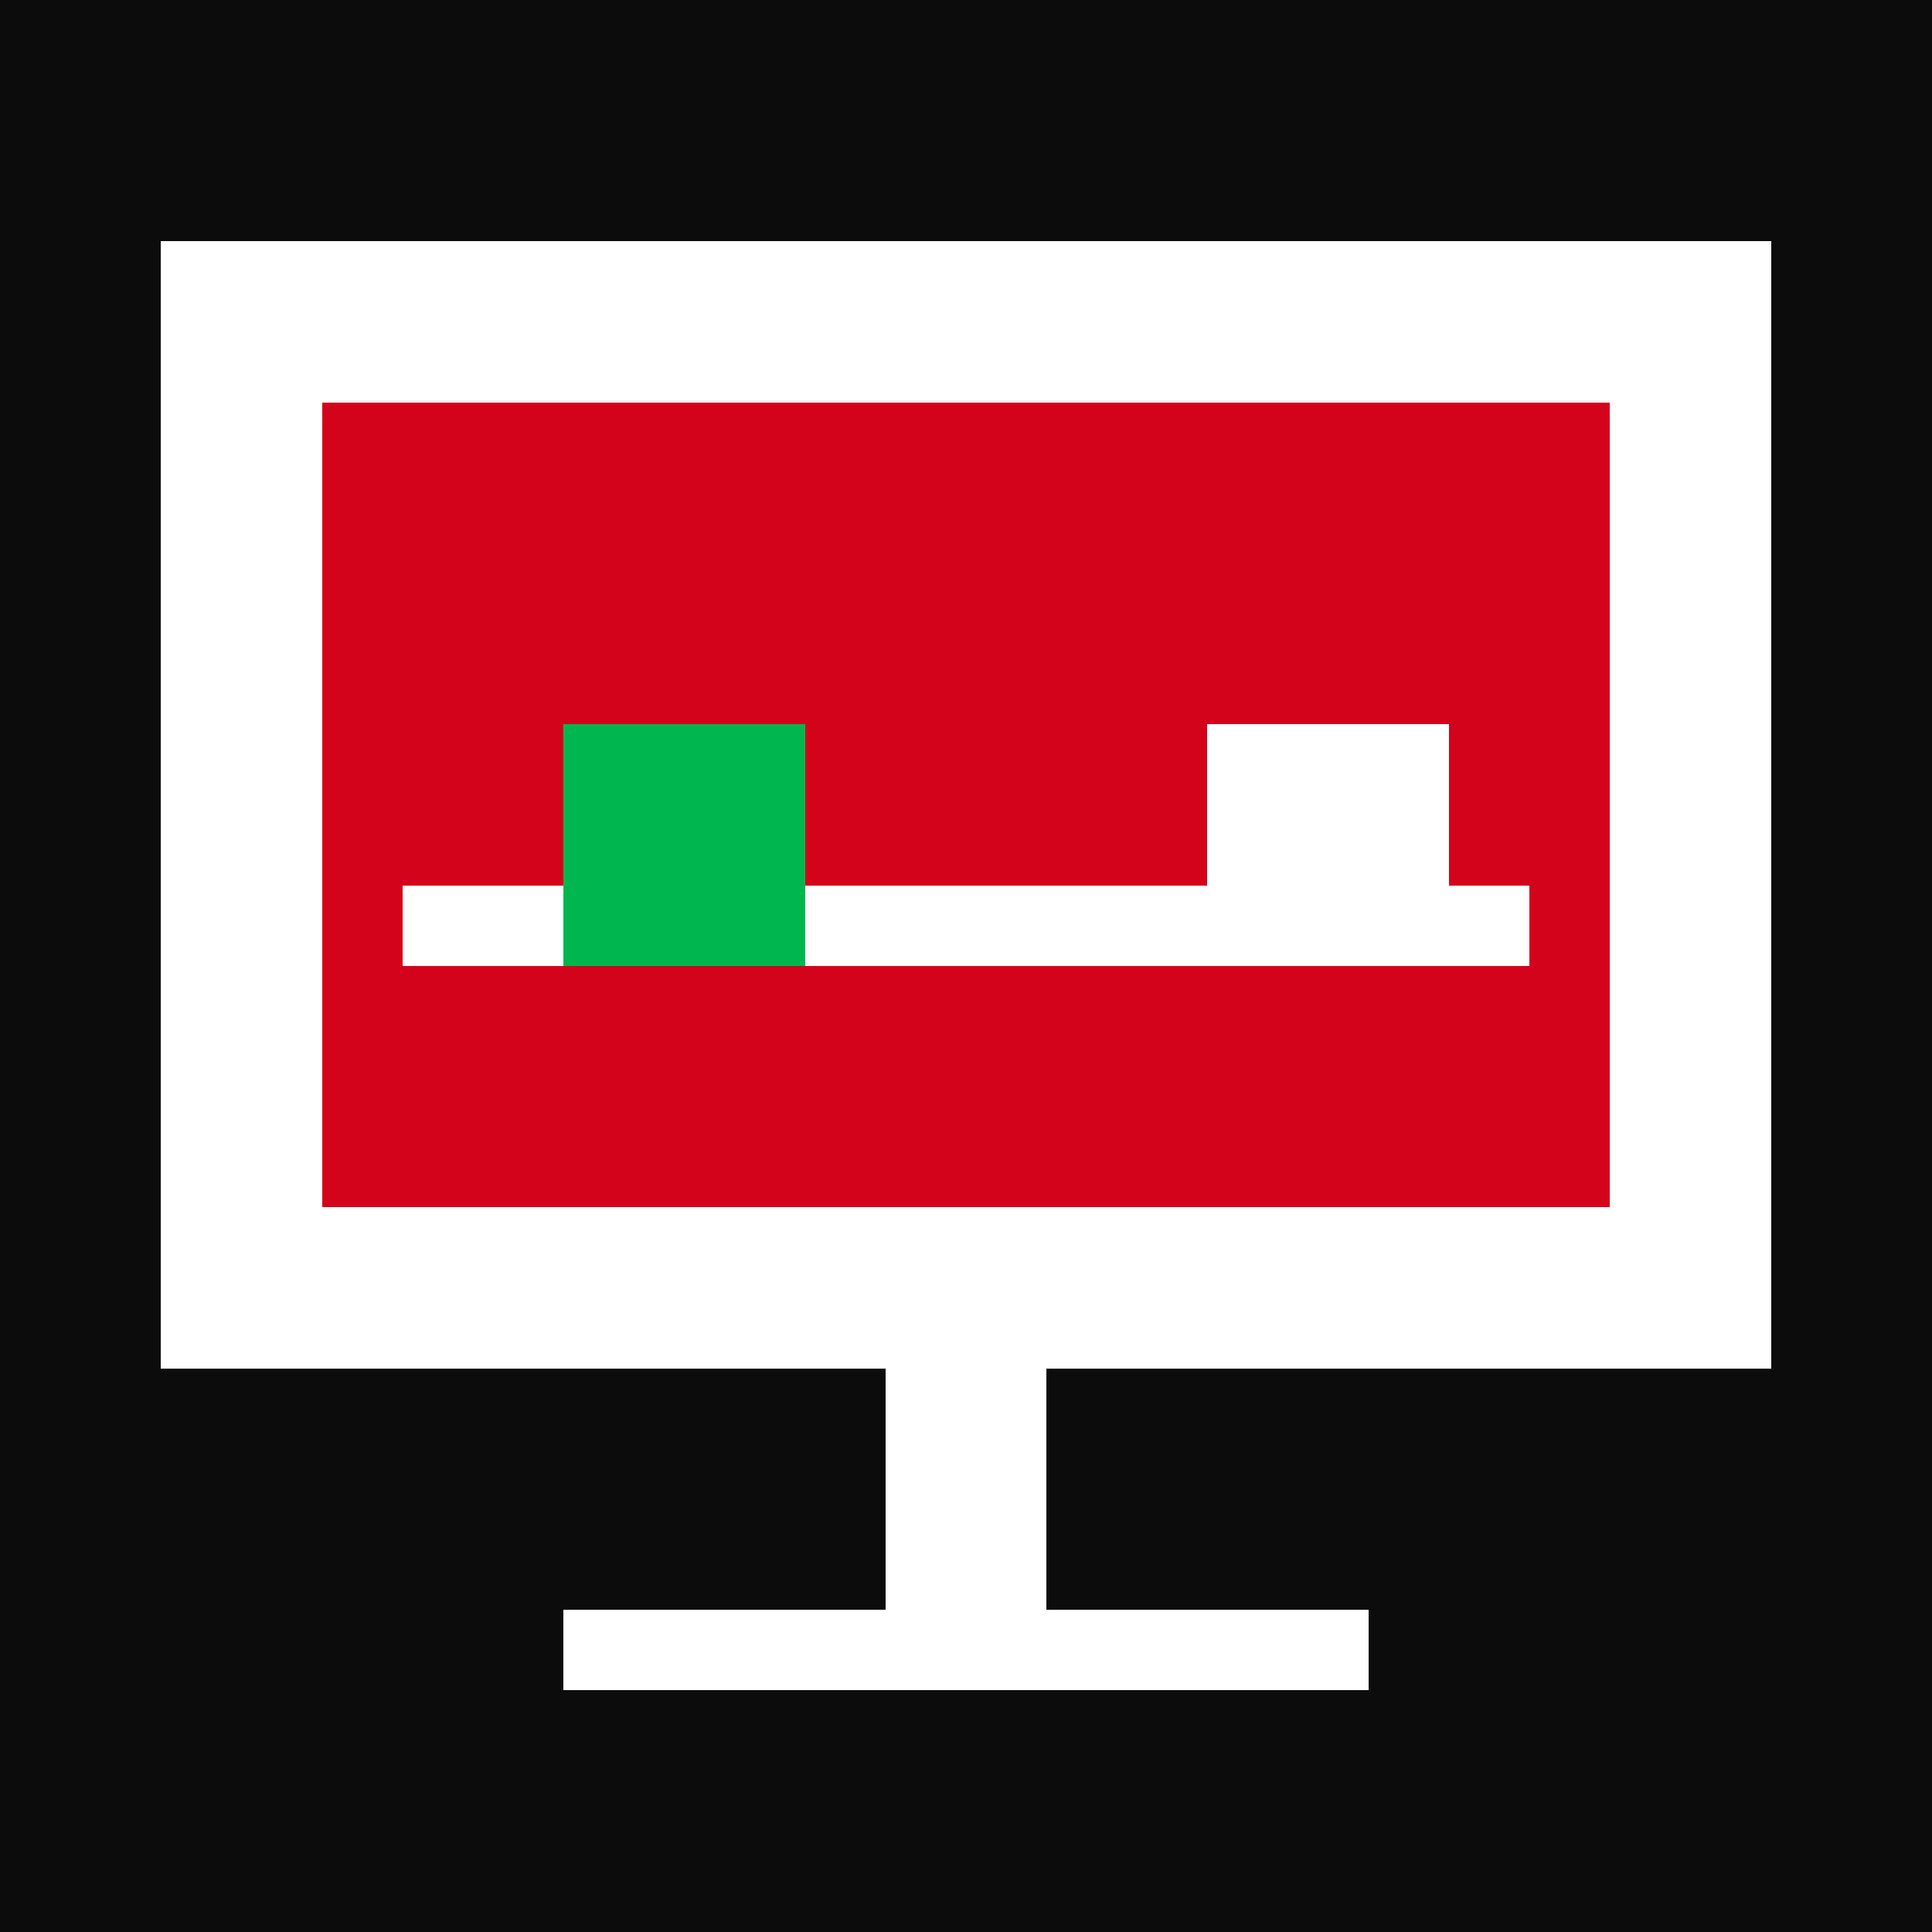
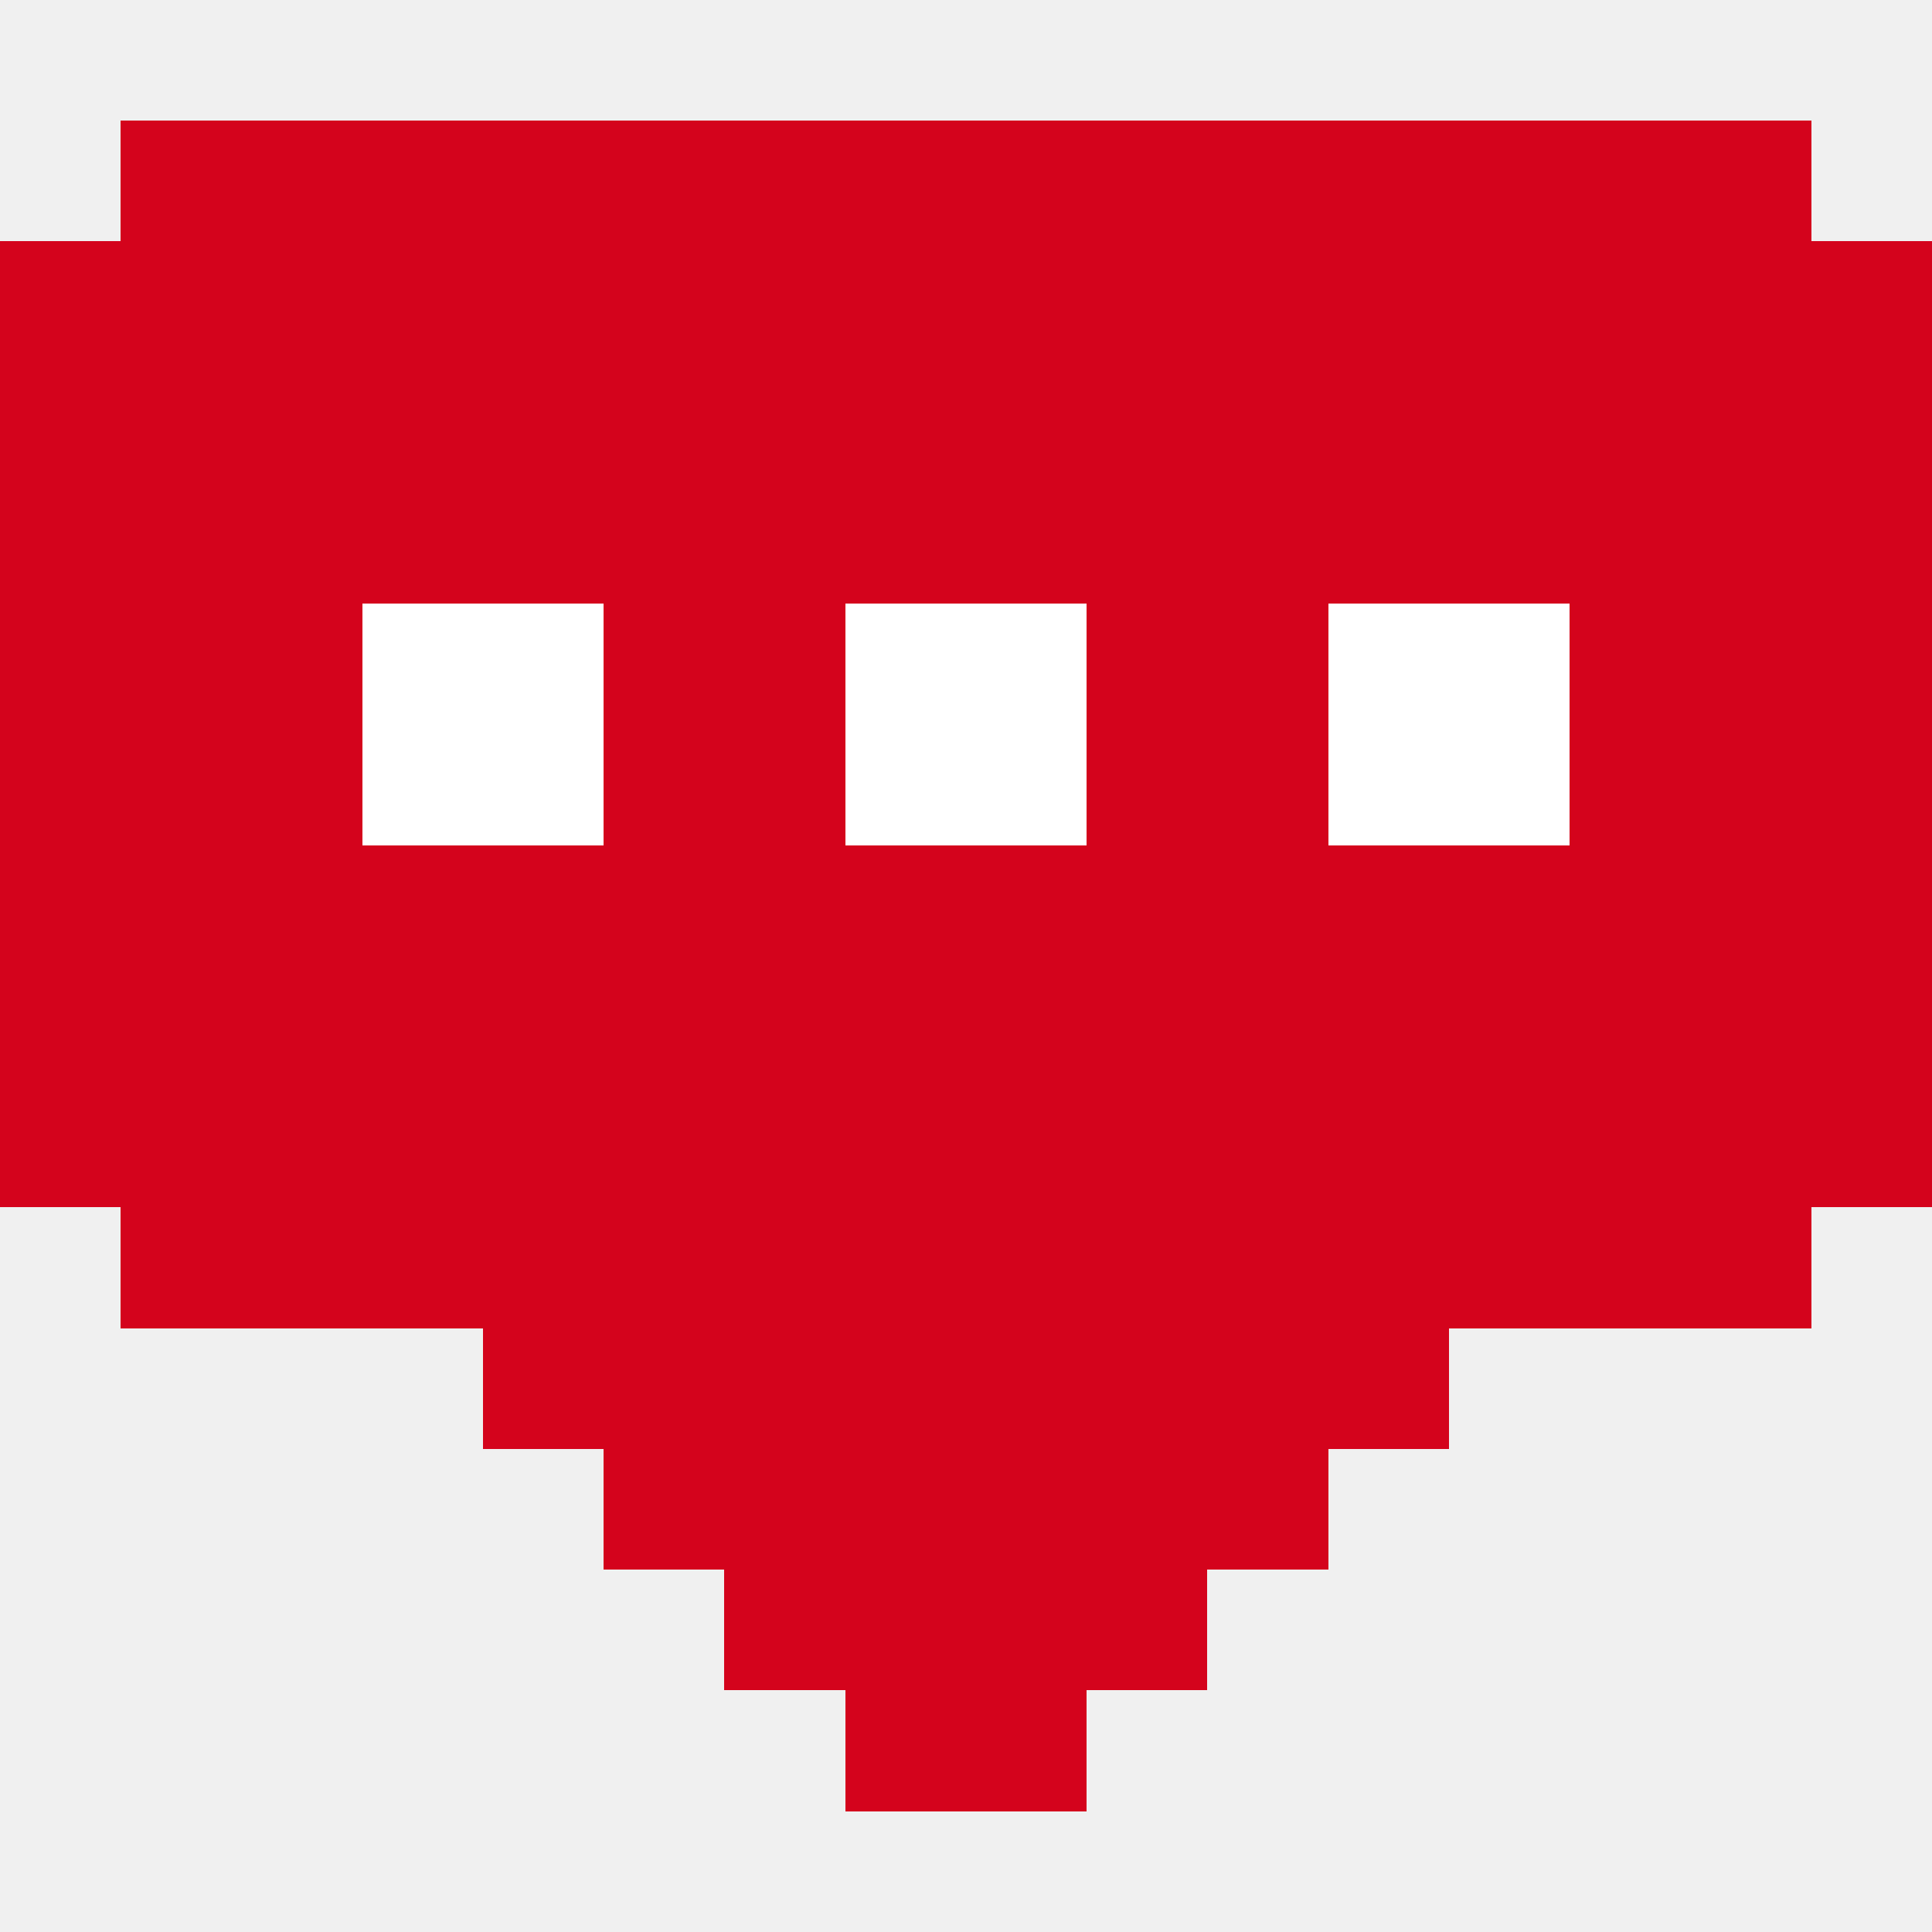
- <svg xmlns="http://www.w3.org/2000/svg" viewBox="0 0 24 24" shape-rendering="crispEdges">
-   <rect width="24" height="24" fill="#0d0c0c" />
-   <rect x="2" y="3" width="20" height="14" fill="#ffffff" />
-   <rect x="4" y="5" width="16" height="10" fill="#d4031c" />
-   <rect x="5" y="11" width="14" height="1" fill="#ffffff" />
-   <rect x="7" y="9" width="3" height="3" fill="#00b74f" />
-   <rect x="15" y="9" width="3" height="3" fill="#ffffff" />
-   <rect x="11" y="17" width="2" height="3" fill="#ffffff" />
-   <rect x="7" y="20" width="10" height="1" fill="#ffffff" />
+ <svg xmlns="http://www.w3.org/2000/svg" viewBox="0 0 16 16" shape-rendering="crispEdges">
+   <rect x="1" y="1" width="14" height="1" fill="#d4031c" />
+   <rect x="0" y="2" width="16" height="8" fill="#d4031c" />
+   <rect x="1" y="10" width="14" height="1" fill="#d4031c" />
+   <rect x="4" y="11" width="8" height="1" fill="#d4031c" />
+   <rect x="5" y="12" width="6" height="1" fill="#d4031c" />
+   <rect x="6" y="13" width="4" height="1" fill="#d4031c" />
+   <rect x="7" y="14" width="2" height="1" fill="#d4031c" />
+   <rect x="3" y="5" width="2" height="2" fill="#ffffff" />
+   <rect x="7" y="5" width="2" height="2" fill="#ffffff" />
+   <rect x="11" y="5" width="2" height="2" fill="#ffffff" />
</svg>
